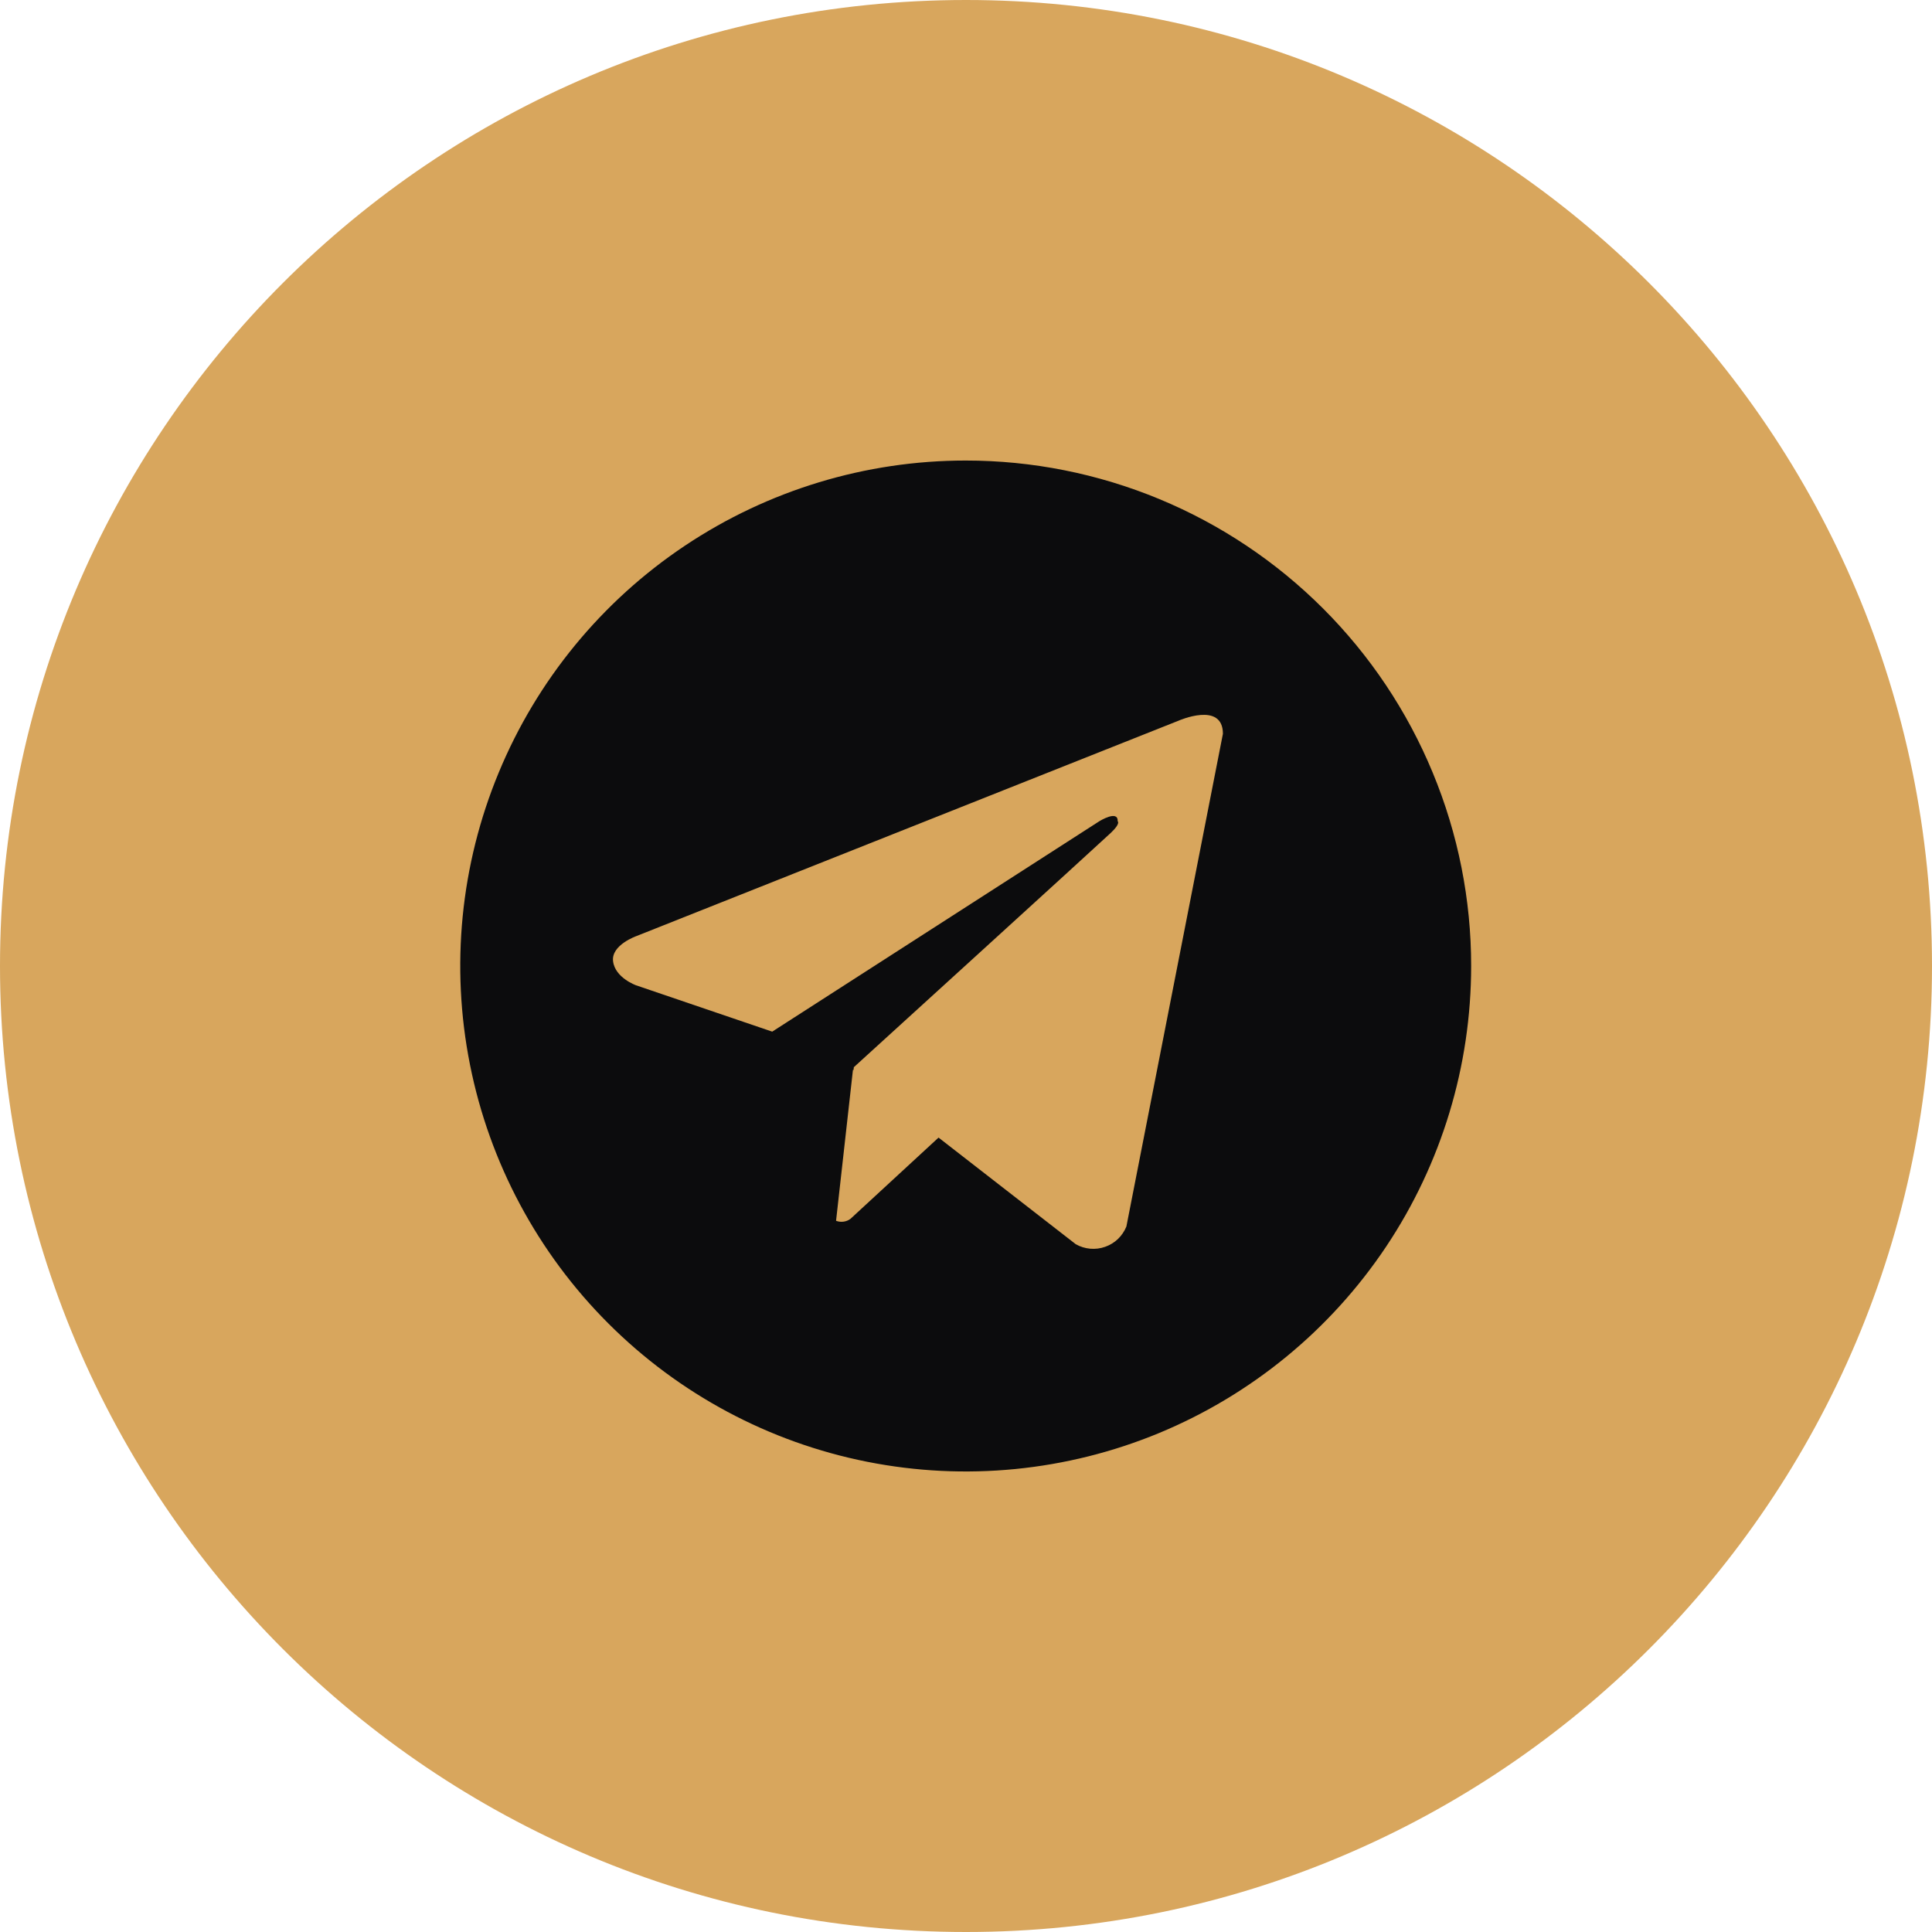
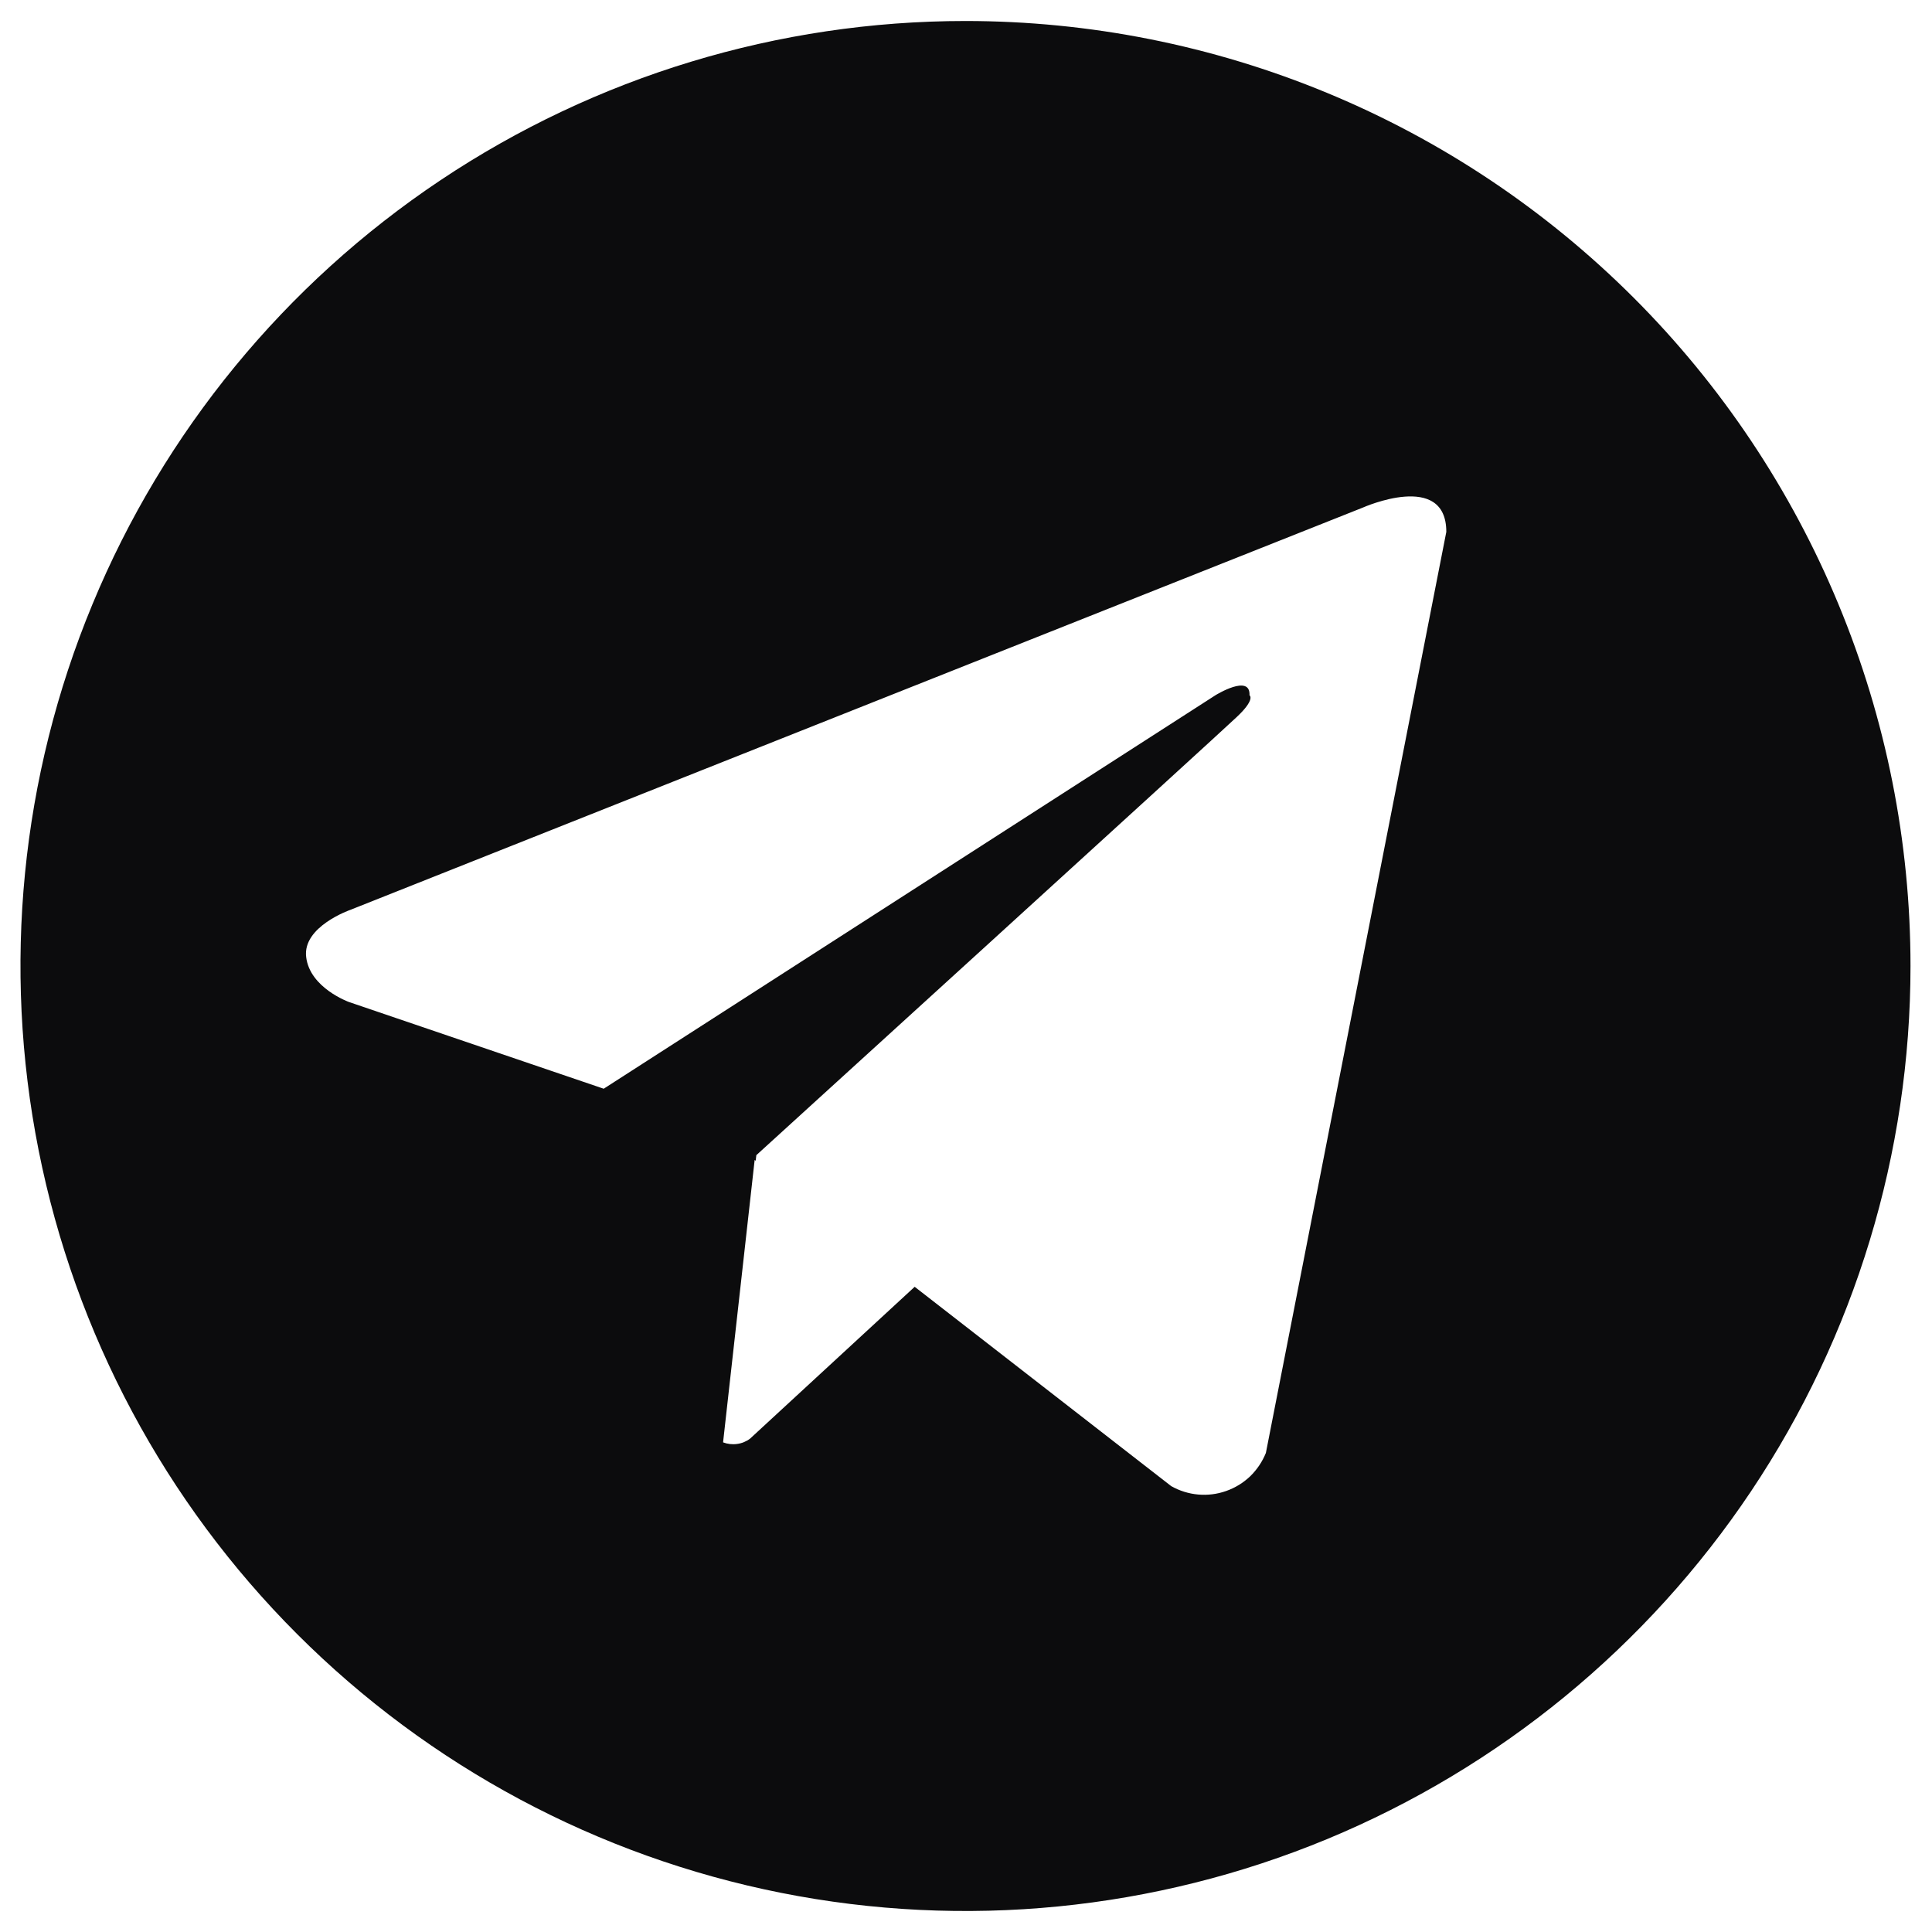
- <svg xmlns="http://www.w3.org/2000/svg" width="43" height="43" viewBox="0 0 43 43" fill="none">
-   <circle cx="21.5" cy="21.5" r="21.5" fill="#D8A65D" />
-   <path d="M21.494 10.25C19.268 10.25 17.093 10.91 15.243 12.146C13.393 13.382 11.951 15.139 11.1 17.195C10.248 19.25 10.026 21.512 10.46 23.695C10.894 25.877 11.965 27.882 13.539 29.455C15.112 31.028 17.116 32.1 19.299 32.534C21.481 32.968 23.743 32.745 25.799 31.894C27.854 31.042 29.611 29.6 30.848 27.75C32.084 25.9 32.743 23.725 32.743 21.5C32.744 20.023 32.453 18.56 31.887 17.195C31.322 15.83 30.493 14.589 29.449 13.545C28.404 12.5 27.164 11.671 25.799 11.106C24.434 10.541 22.971 10.25 21.494 10.25ZM25.07 27.297C25.028 27.401 24.964 27.496 24.883 27.575C24.801 27.653 24.703 27.713 24.597 27.75C24.49 27.788 24.376 27.802 24.264 27.792C24.151 27.782 24.042 27.748 23.943 27.692L20.889 25.319L18.929 27.127C18.884 27.161 18.83 27.183 18.774 27.19C18.718 27.198 18.661 27.191 18.608 27.171L18.984 23.809L18.996 23.819L19.004 23.752C19.004 23.752 24.5 18.749 24.724 18.536C24.95 18.323 24.875 18.277 24.875 18.277C24.888 18.017 24.469 18.277 24.469 18.277L17.187 22.961L14.155 21.929C14.155 21.929 13.689 21.762 13.645 21.394C13.599 21.03 14.17 20.832 14.17 20.832L26.226 16.042C26.226 16.042 27.218 15.601 27.218 16.332L25.07 27.297Z" fill="#0C0C0D" />
+ <svg xmlns="http://www.w3.org/2000/svg" width="23" height="23" viewBox="0 0 23 23" fill="none">
+   <path d="M11.493 0.25C9.268 0.25 7.093 0.91 5.243 2.146C3.393 3.382 1.951 5.139 1.1 7.195C0.248 9.25 0.026 11.512 0.46 13.695C0.894 15.877 1.965 17.882 3.539 19.455C5.112 21.028 7.116 22.1 9.299 22.534C11.481 22.968 13.743 22.745 15.799 21.894C17.854 21.042 19.611 19.6 20.848 17.75C22.084 15.9 22.744 13.725 22.744 11.5C22.744 10.023 22.453 8.56 21.887 7.195C21.322 5.83 20.493 4.589 19.449 3.545C18.404 2.5 17.164 1.671 15.799 1.106C14.434 0.541 12.971 0.25 11.493 0.25V0.25ZM15.07 17.297C15.028 17.401 14.964 17.496 14.883 17.575C14.801 17.653 14.703 17.713 14.597 17.75C14.49 17.788 14.376 17.802 14.264 17.792C14.151 17.782 14.042 17.748 13.943 17.692L10.889 15.319L8.929 17.127C8.884 17.161 8.83 17.183 8.774 17.19C8.718 17.198 8.661 17.191 8.608 17.171L8.984 13.809L8.996 13.819L9.004 13.752C9.004 13.752 14.5 8.749 14.723 8.536C14.95 8.323 14.875 8.277 14.875 8.277C14.888 8.017 14.469 8.277 14.469 8.277L7.187 12.961L4.155 11.929C4.155 11.929 3.689 11.762 3.645 11.394C3.599 11.03 4.17 10.832 4.17 10.832L16.226 6.042C16.226 6.042 17.218 5.6 17.218 6.332L15.07 17.297Z" fill="#0C0C0D" />
</svg>
